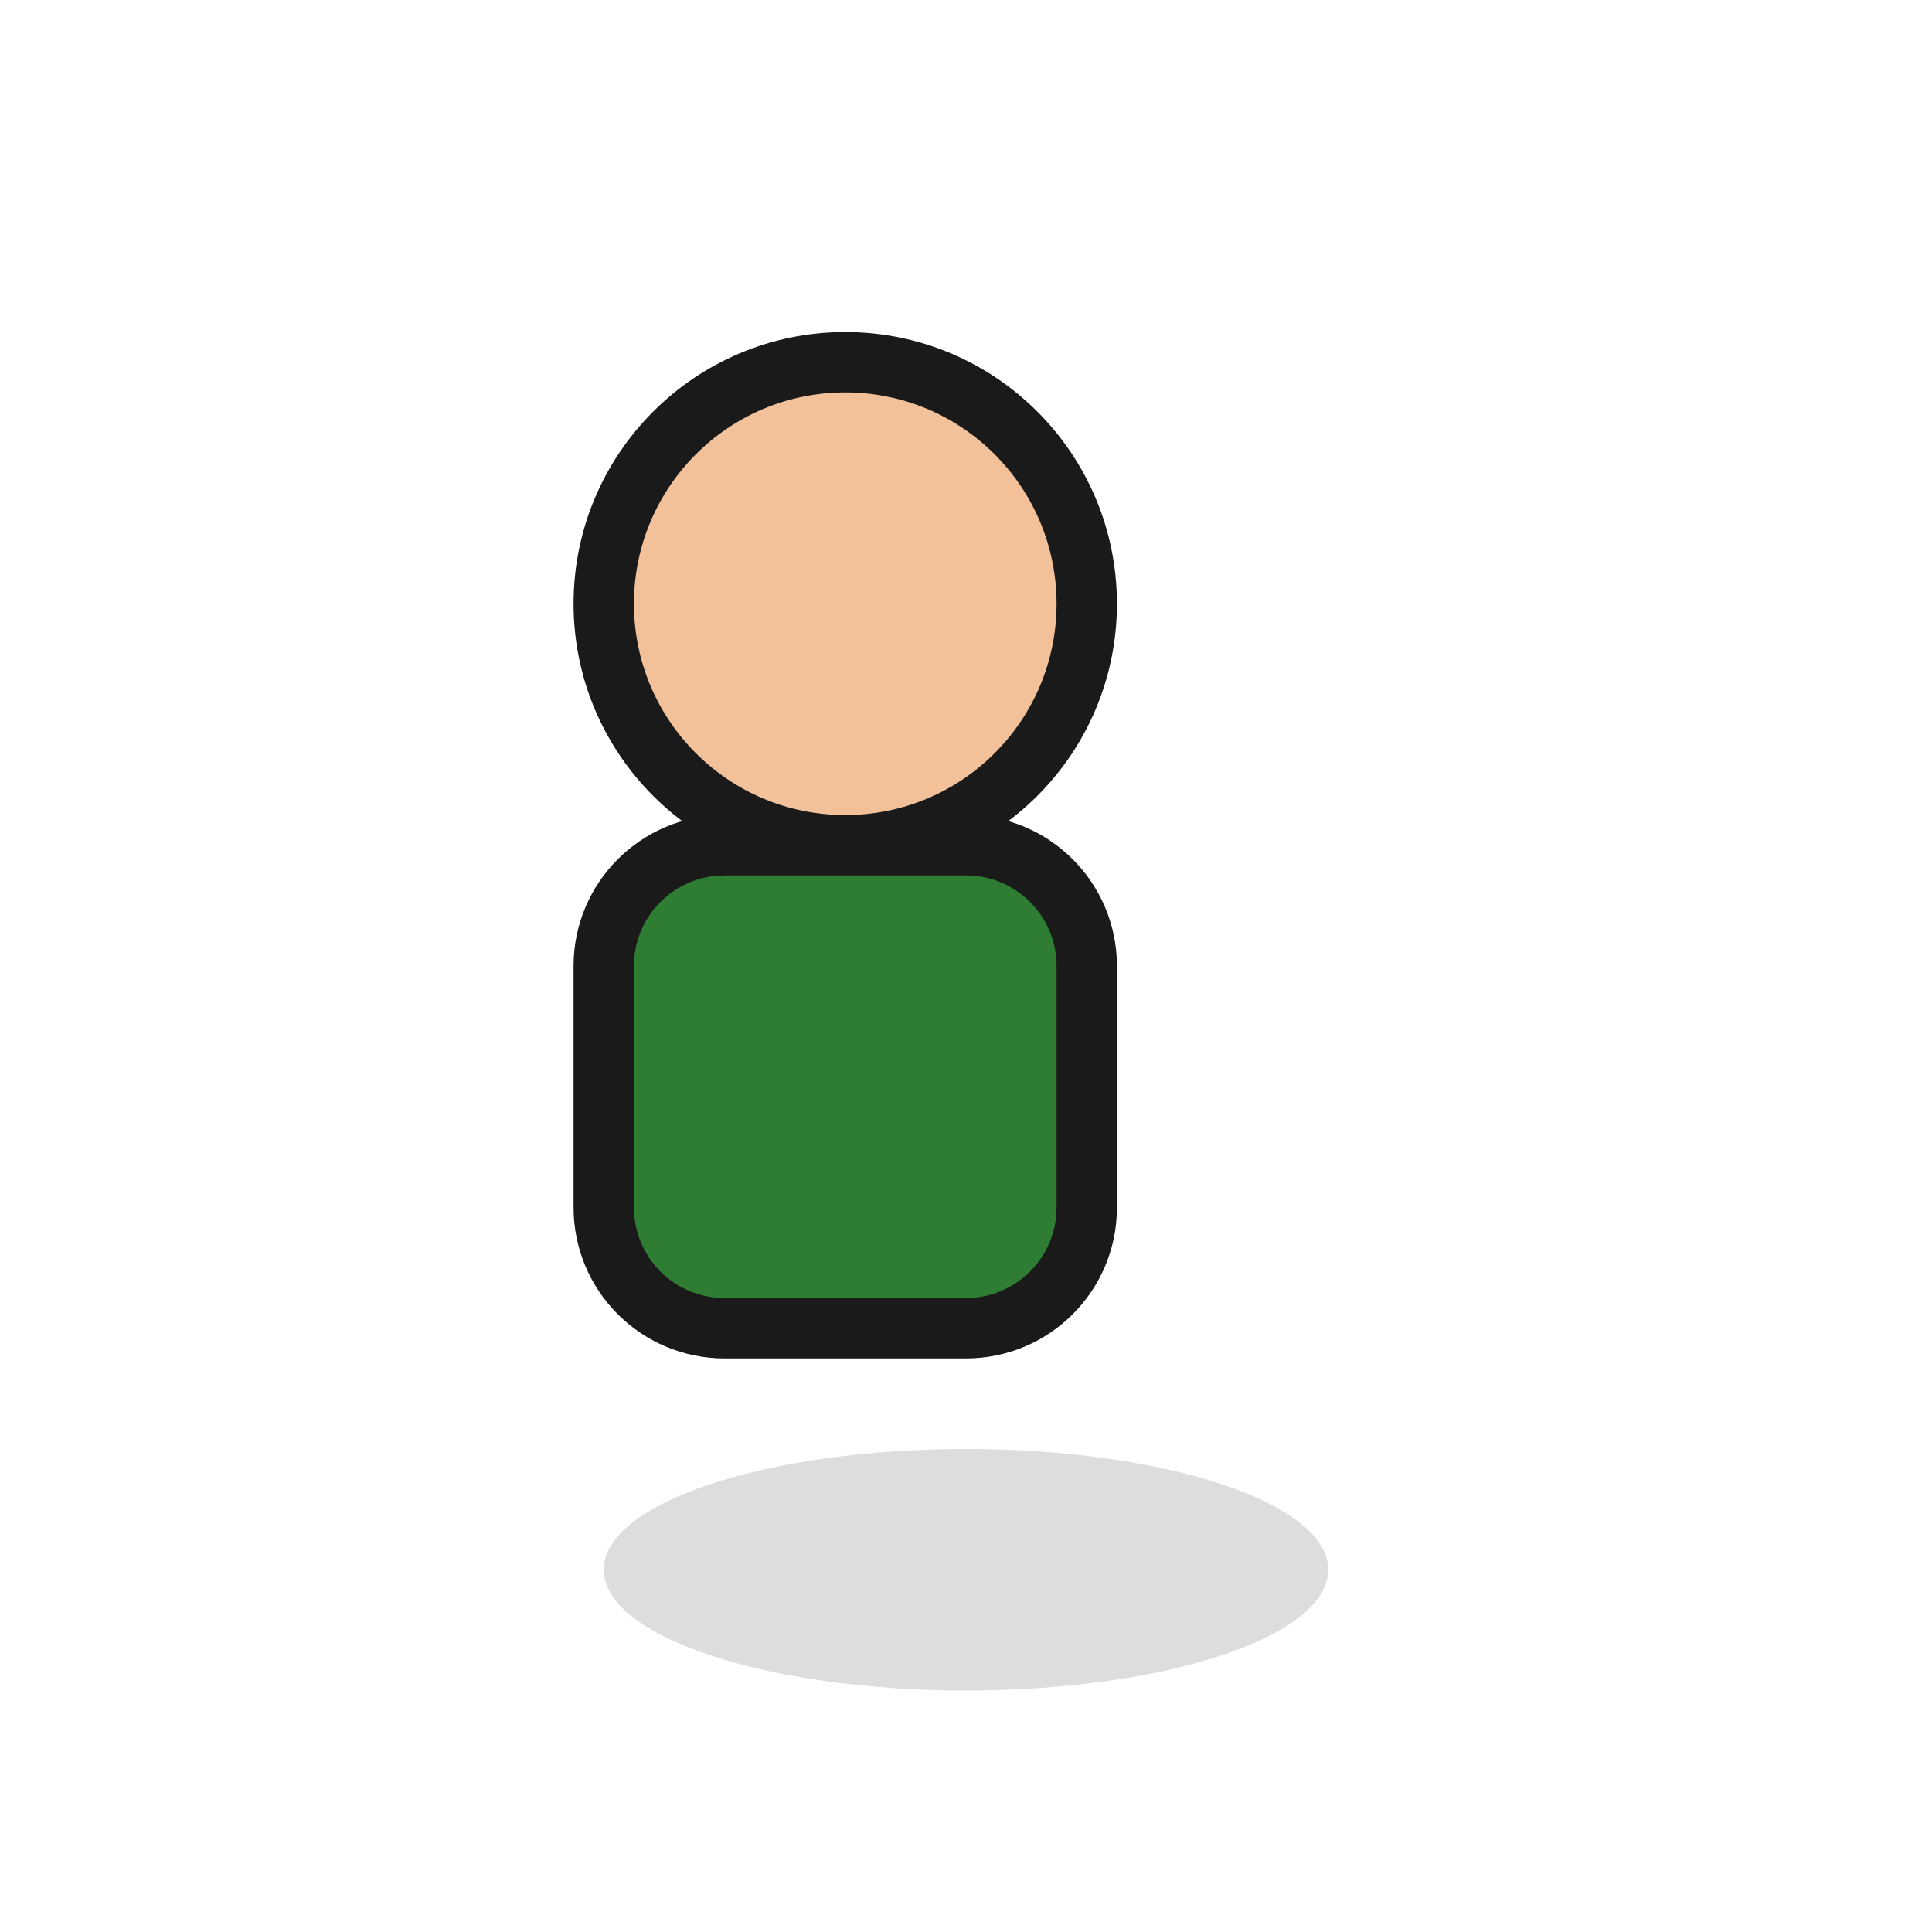
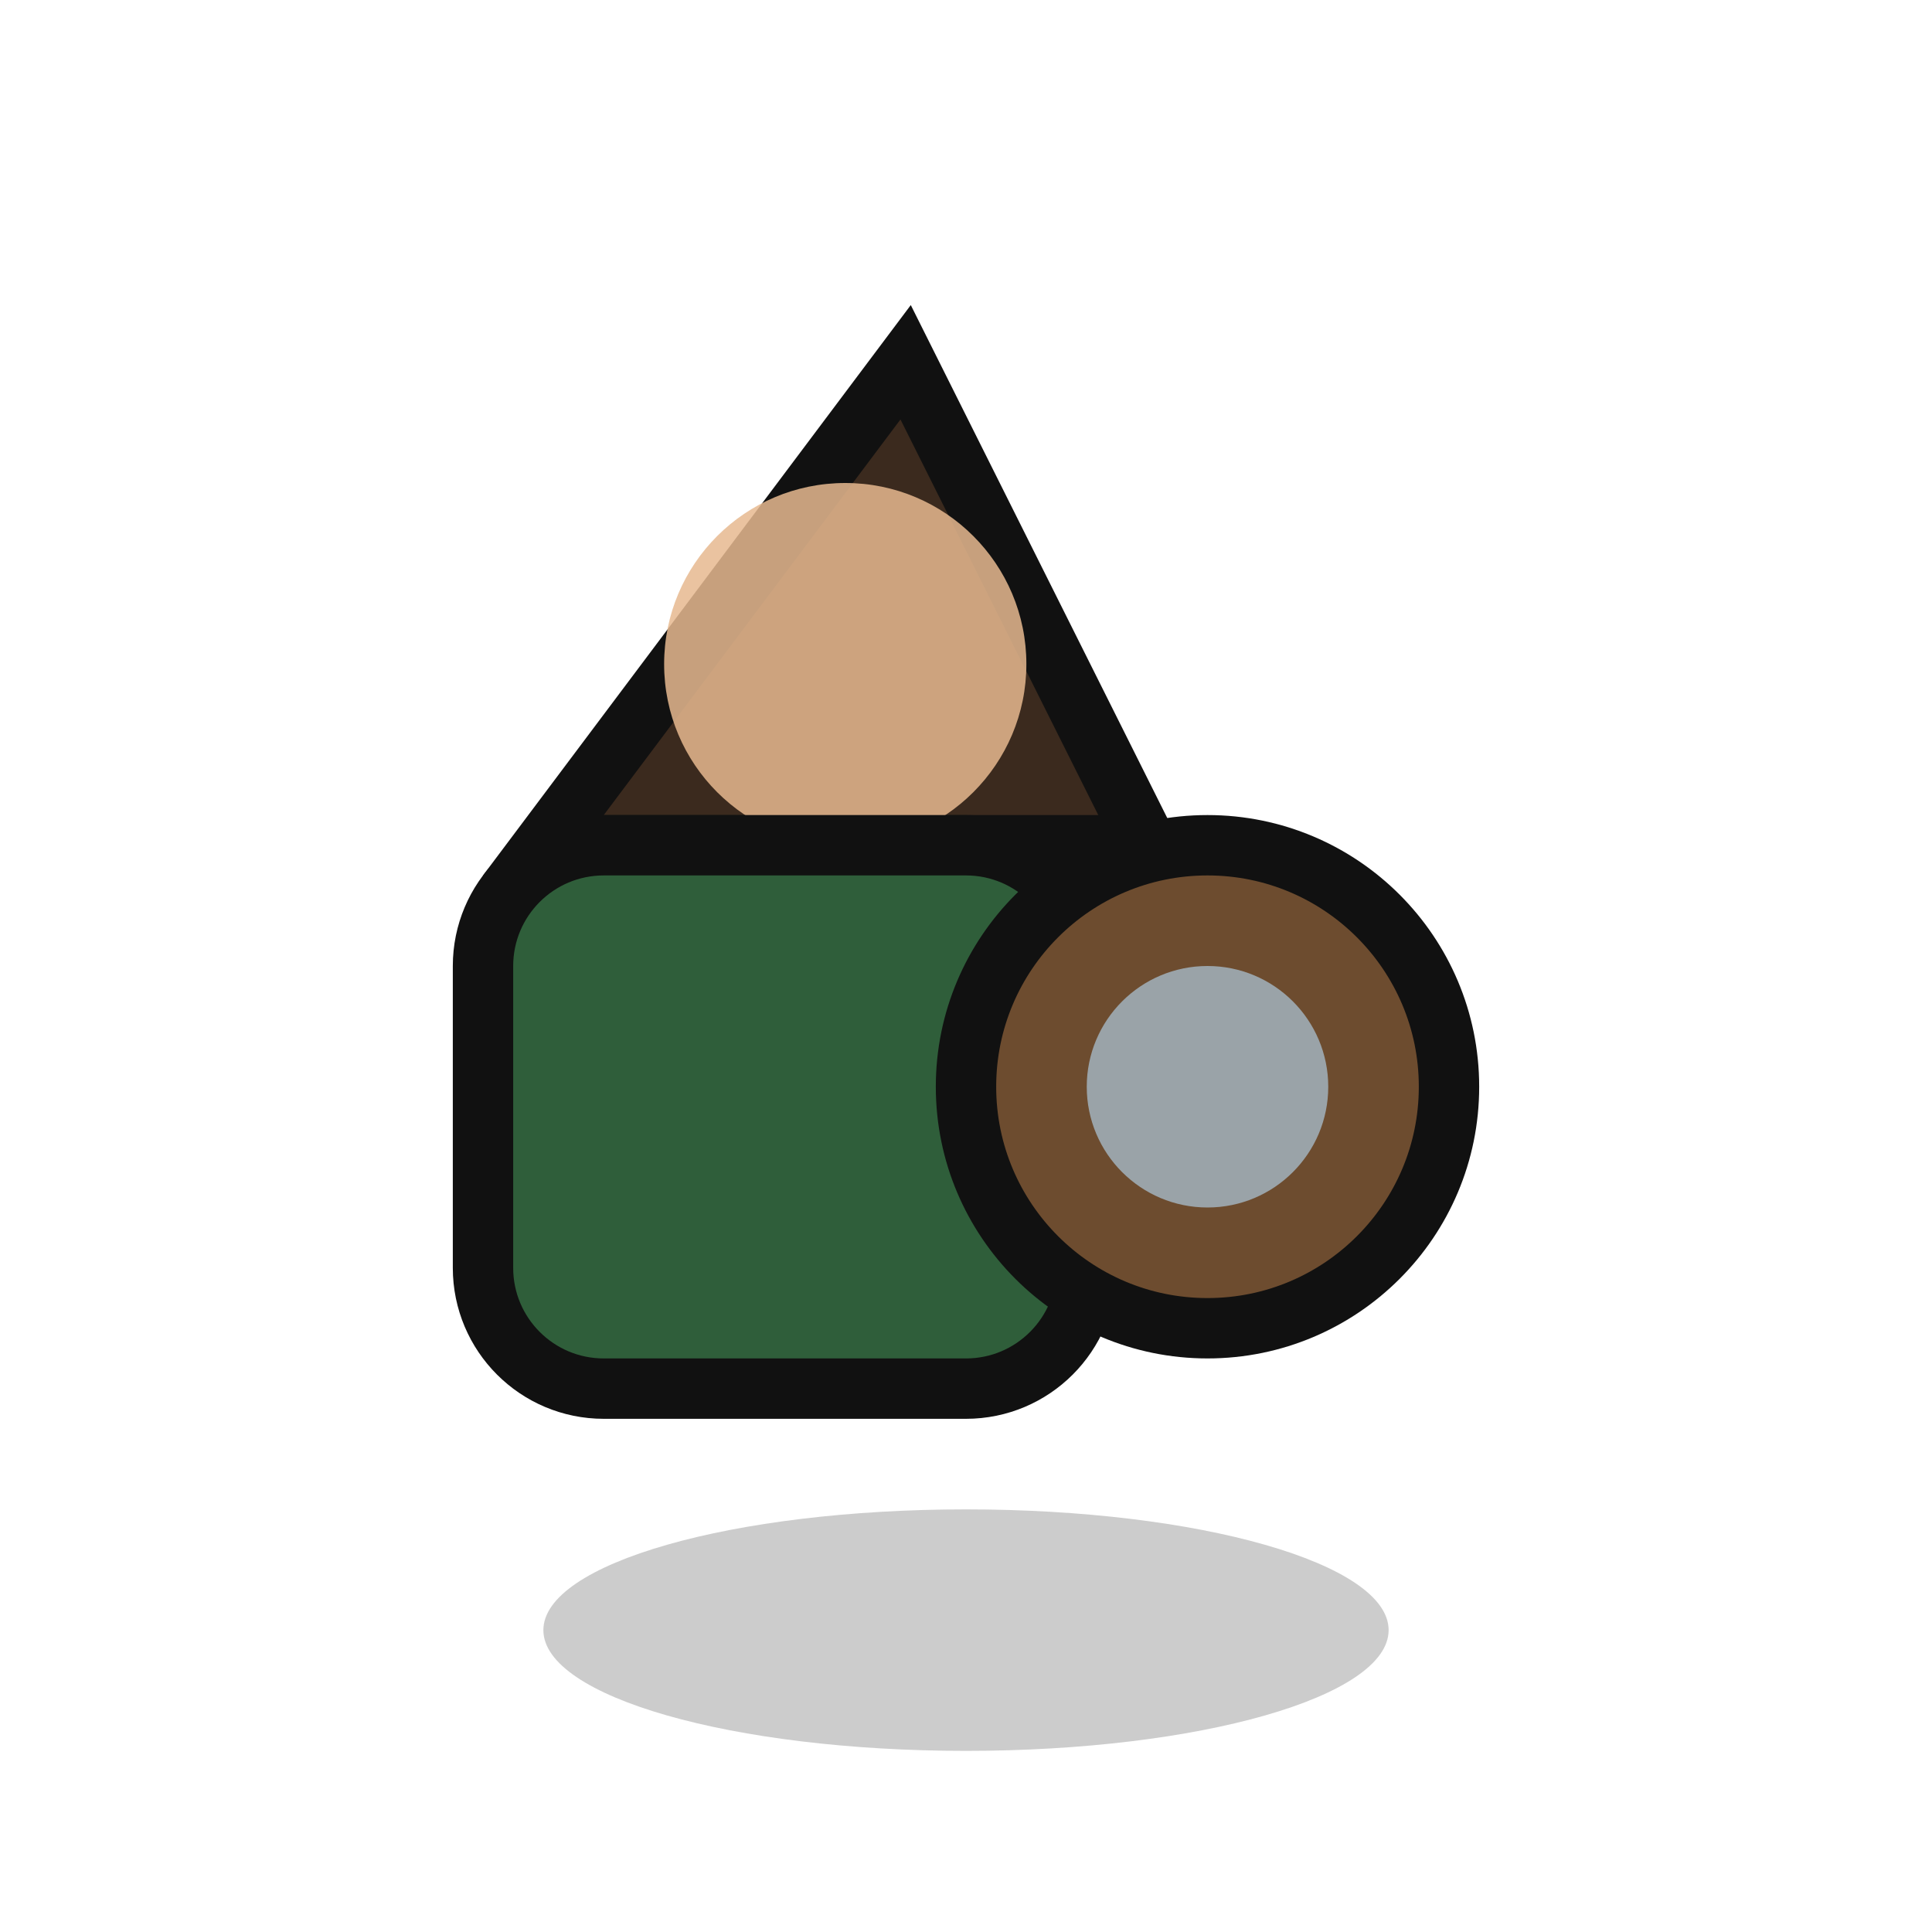
<svg xmlns="http://www.w3.org/2000/svg" viewBox="0 0 32 32">
-   <ellipse cx="16" cy="26" rx="6" ry="2" fill="#00000022" />
-   <circle cx="14" cy="10" r="4" fill="#f2c199" stroke="#1a1a1a" />
-   <rect x="10" y="14" width="8" height="8" rx="2" fill="#2e7d32" stroke="#1a1a1a" />
+   <ellipse cx="16" cy="27" rx="7" ry="2" fill="#00000033" />
+   <path d="M9 14 L15 6 L19 14 Z" fill="#3b2a1e" stroke="#111" stroke-width="1" />
+   <circle cx="14" cy="11" r="3" fill="#e6b98f" opacity="0.85" />
+   <rect x="8" y="14" width="10" height="9" rx="2" fill="#2f5e3a" stroke="#111" />
+   <circle cx="20" cy="18" r="4" fill="#6d4c2f" stroke="#111" />
+   <circle cx="20" cy="18" r="2" fill="#9aa3a8" />
</svg>
